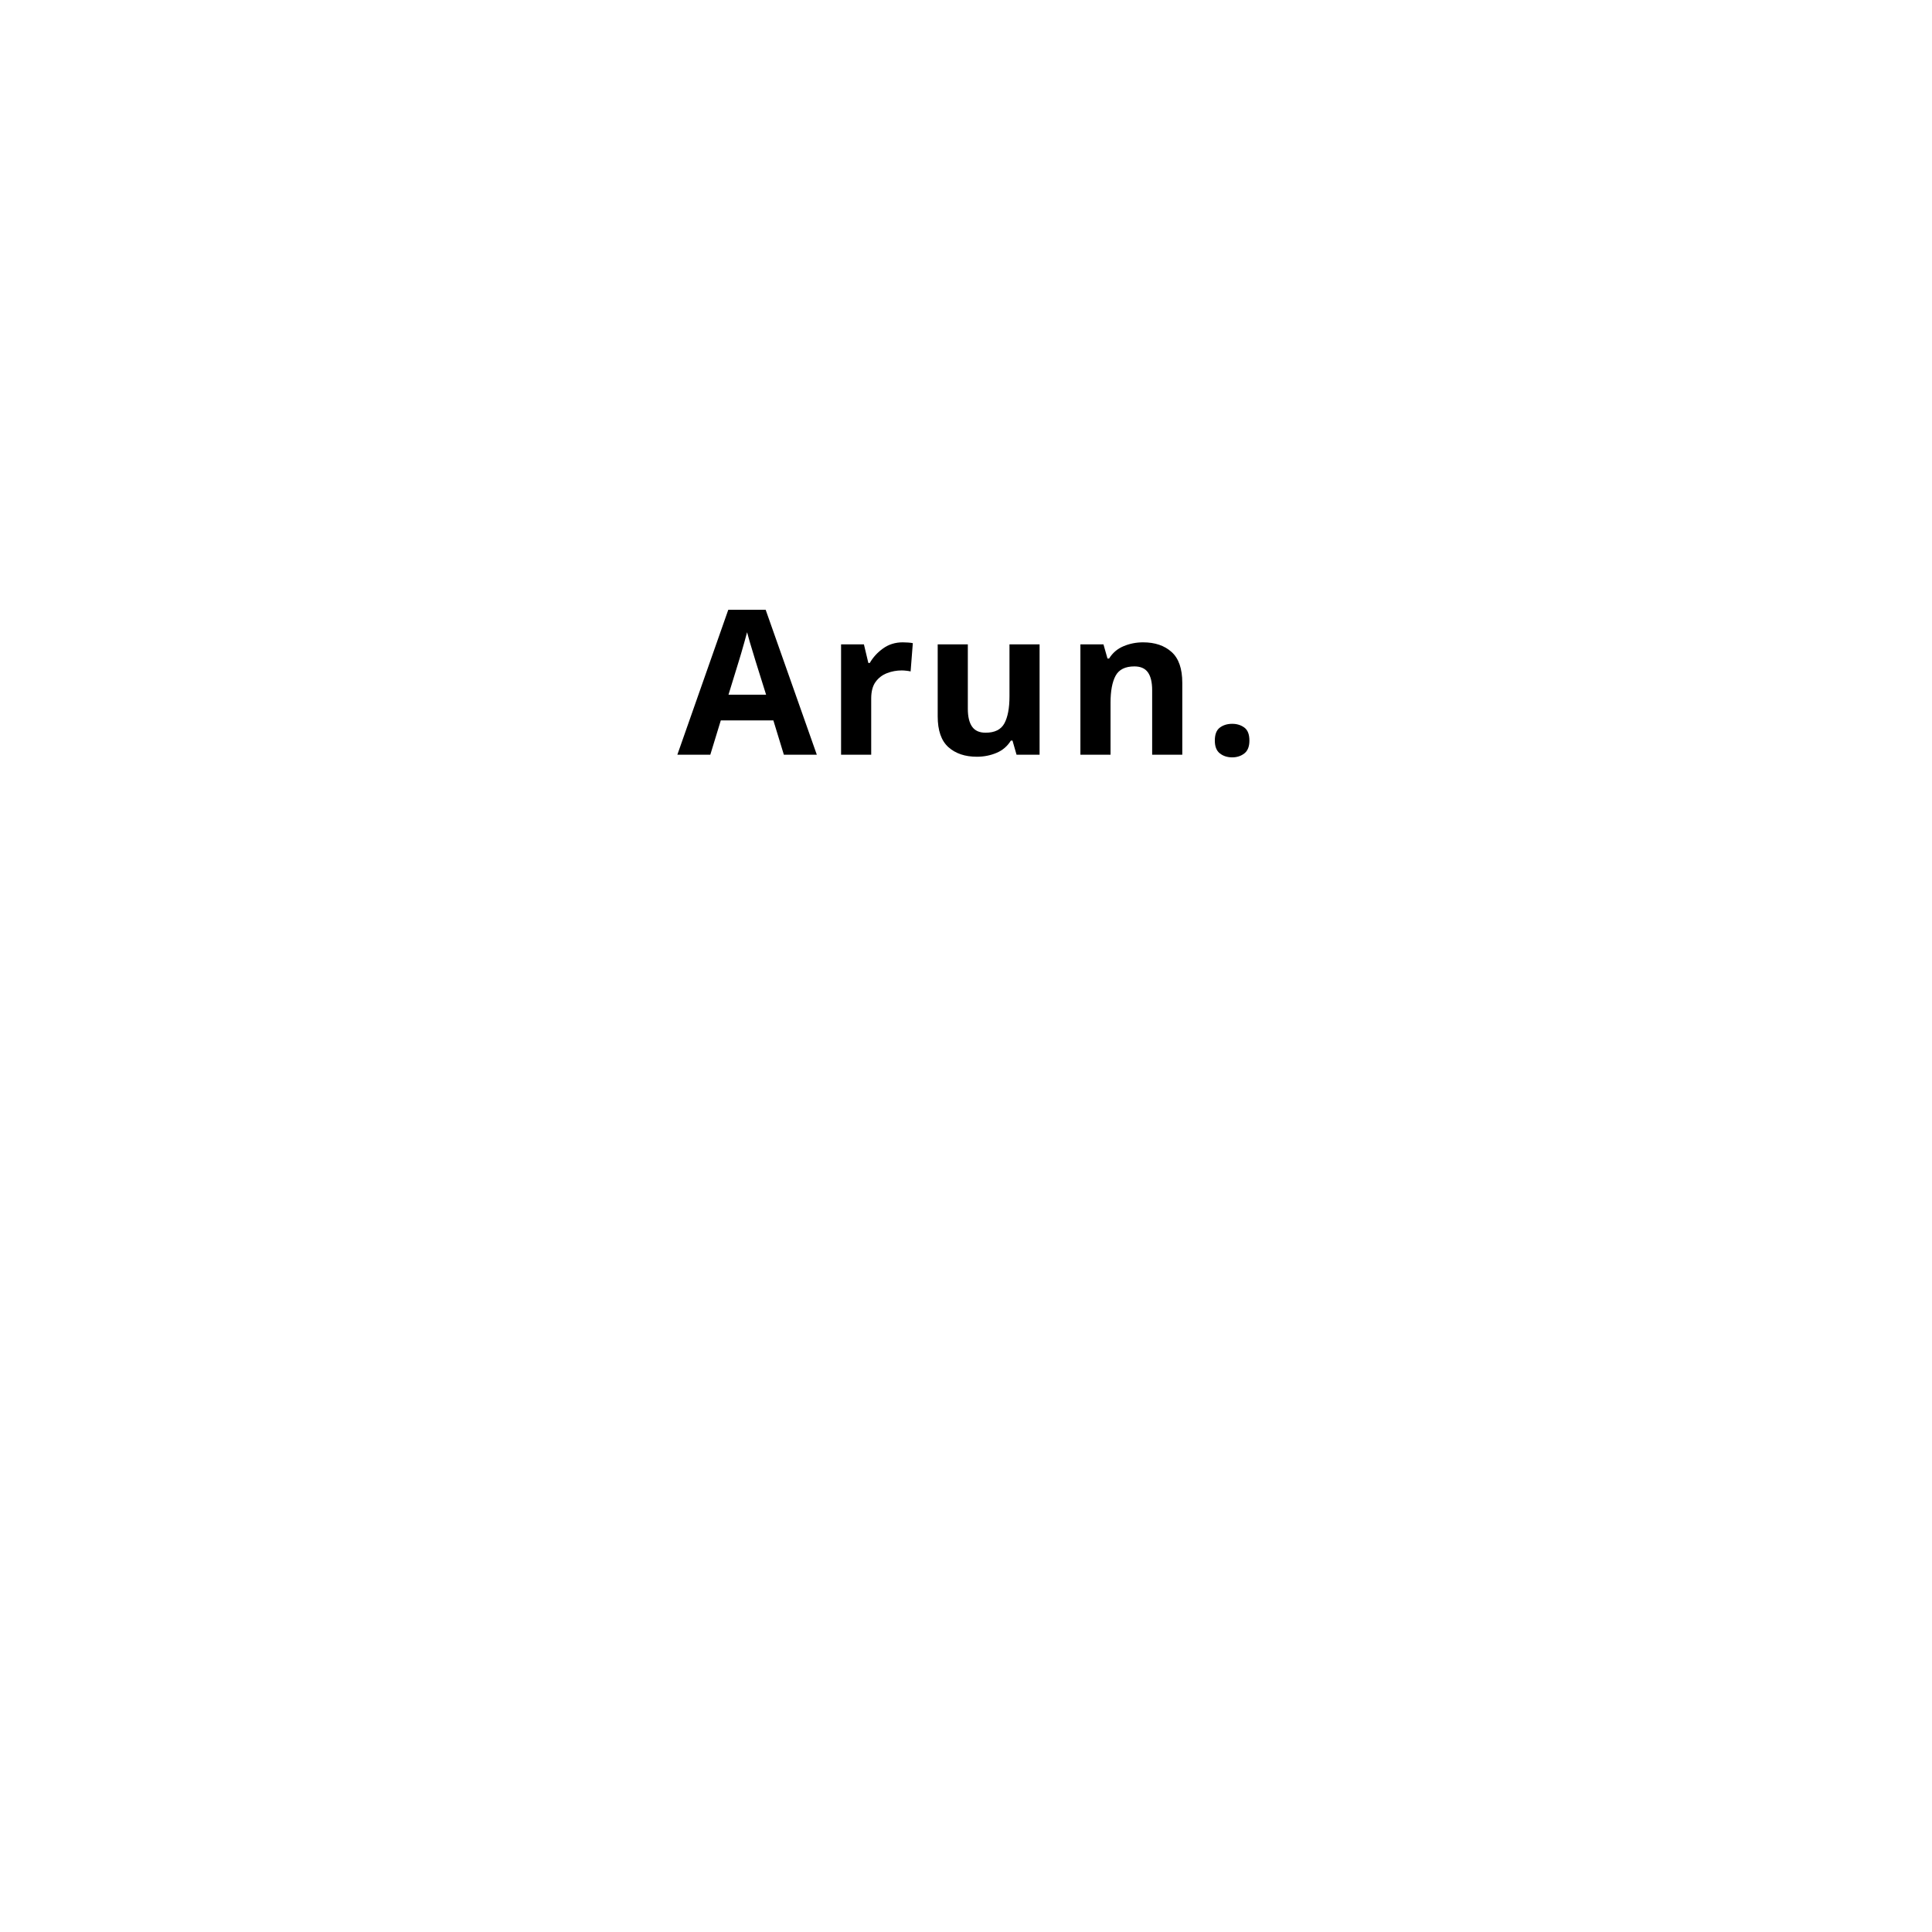
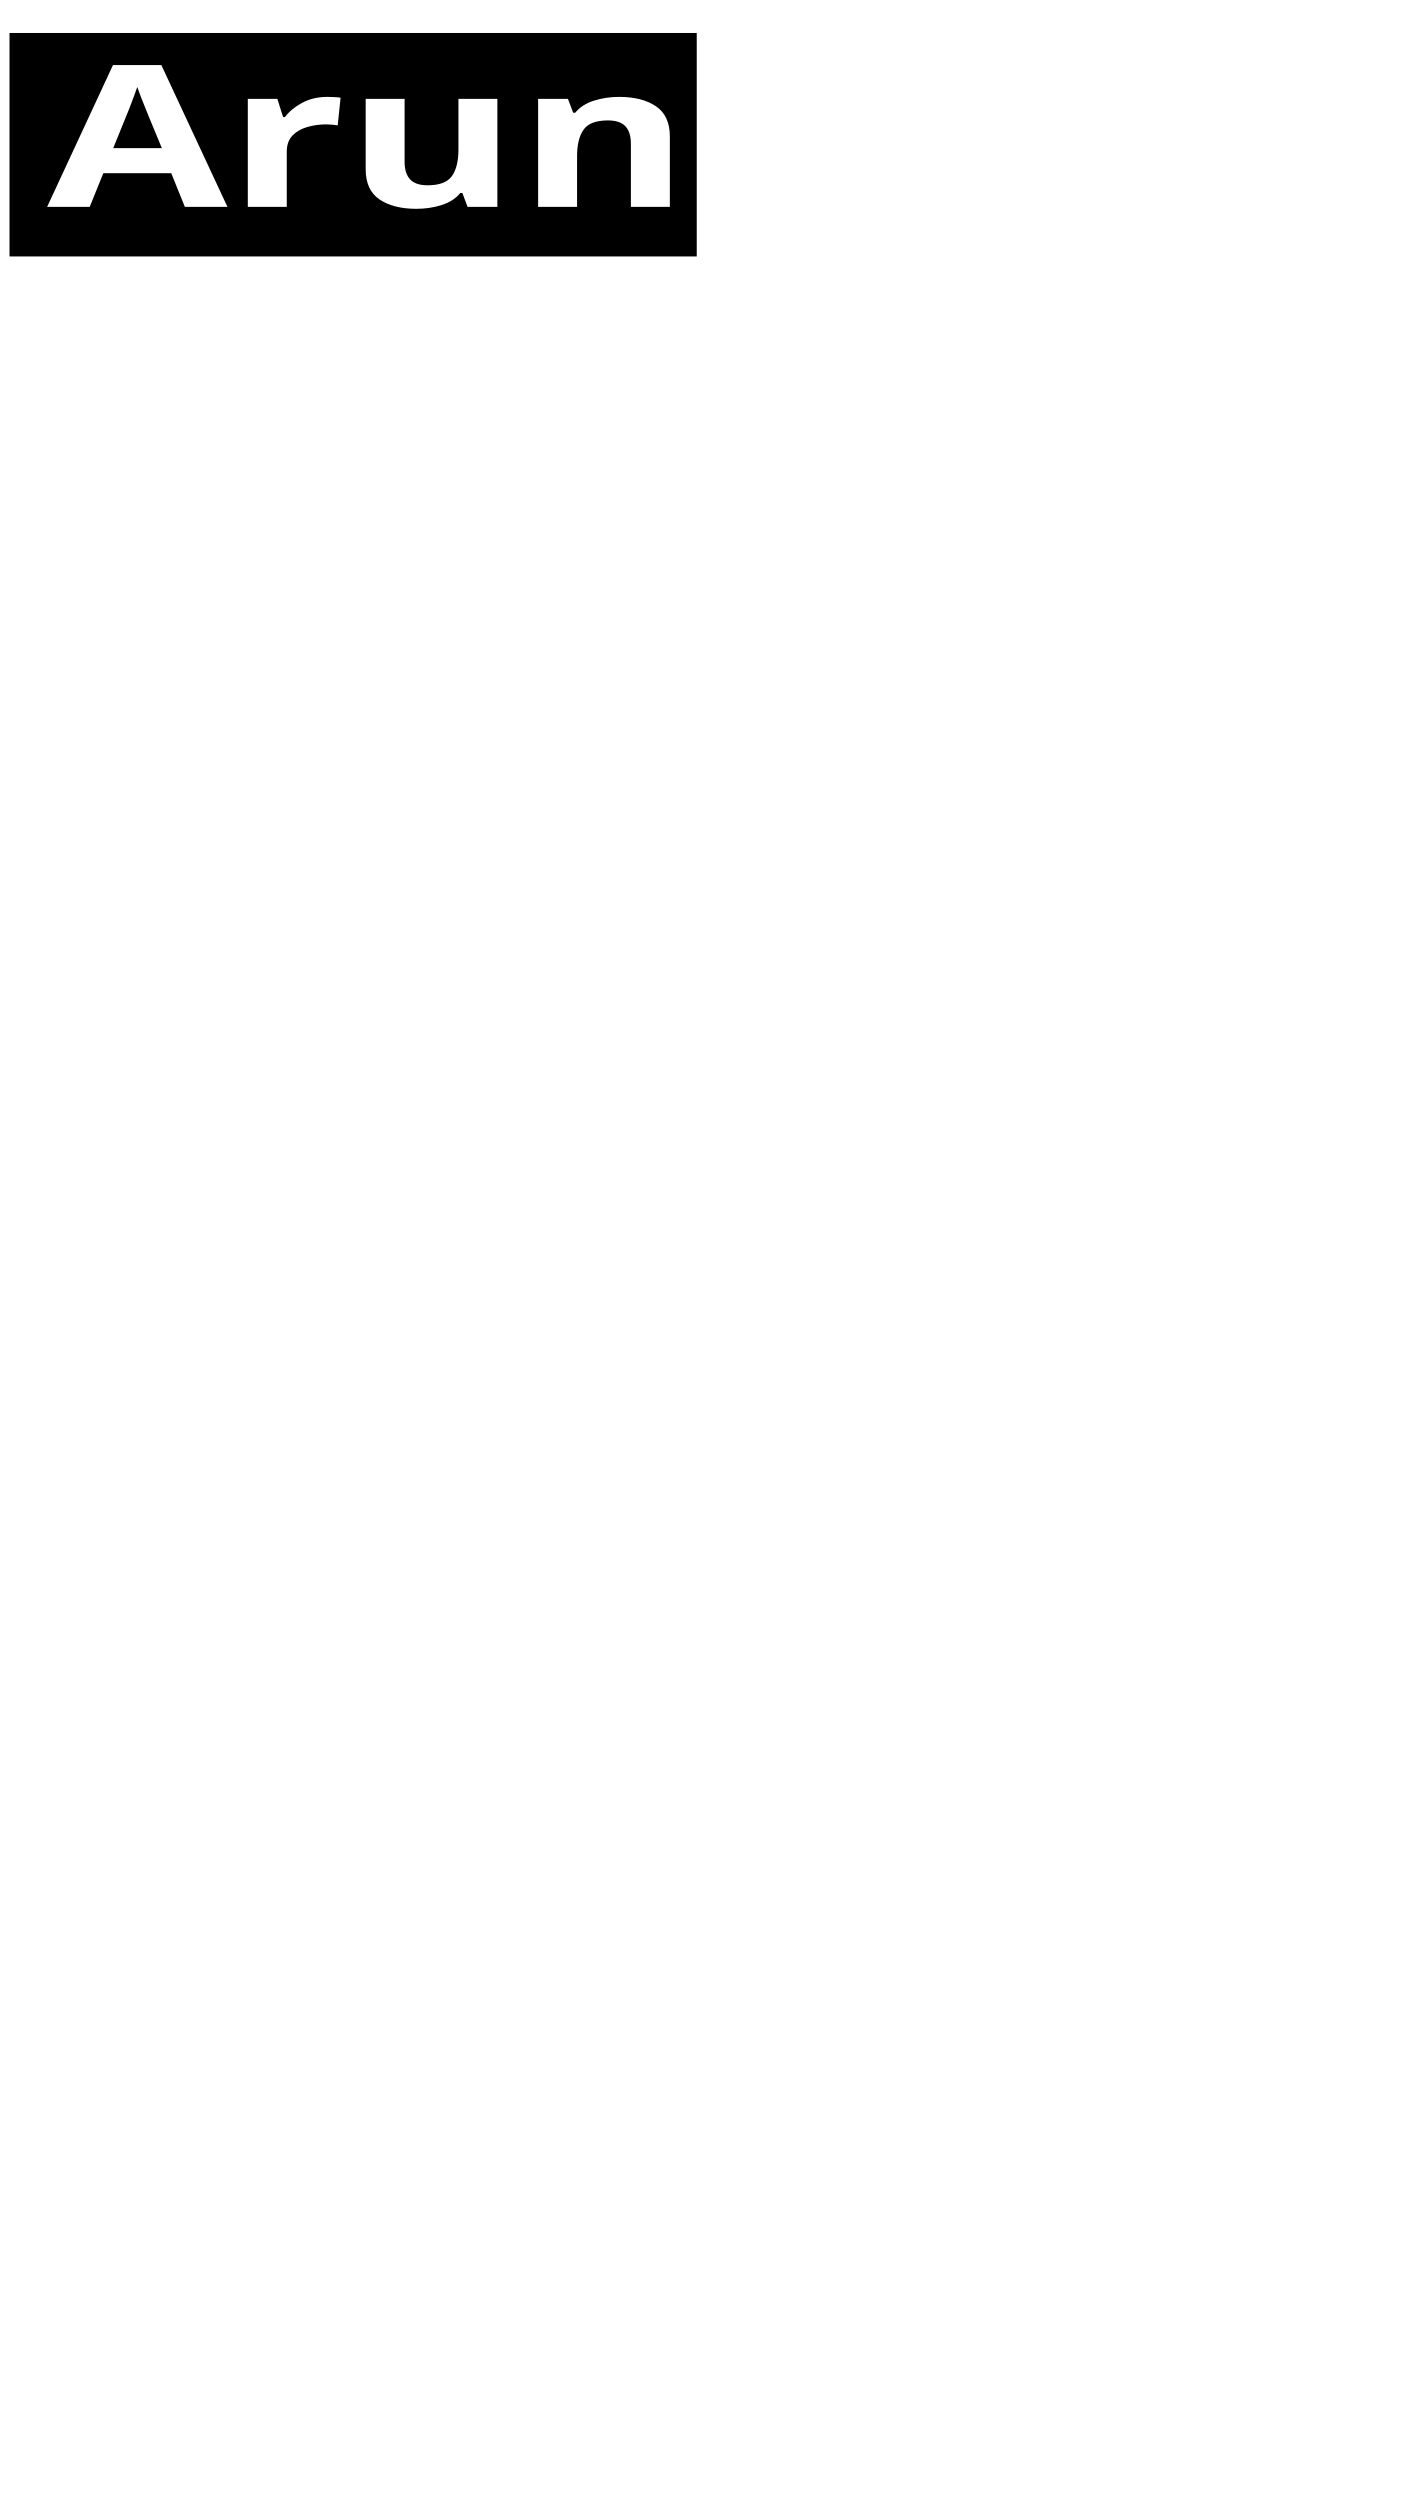
- <svg xmlns="http://www.w3.org/2000/svg" version="1.1" width="1080" height="1080" viewBox="0 0 1080 1080" xml:space="preserve">
-   <defs>
- </defs>
-   <g transform="matrix(1 0 0 1 540 540)" id="76cd0a05-020d-493a-9403-4a7dfe60d0b0">
-     <rect style="stroke: none; stroke-width: 1; stroke-dasharray: none; stroke-linecap: butt; stroke-dashoffset: 0; stroke-linejoin: miter; stroke-miterlimit: 4; fill: rgb(255,255,255); fill-rule: nonzero; opacity: 1; visibility: hidden;" vector-effect="non-scaling-stroke" x="-540" y="-540" rx="0" ry="0" width="1080" height="1080" />
-   </g>
-   <g transform="matrix(1 0 0 1 540 540)" id="f37f8a79-a6b3-4334-9317-afd5b45b3cf3">
- </g>
-   <g transform="matrix(1 0 0 1 540 386.4)" style="" id="89badeba-c585-4736-9787-d6da131dc049">
-     <text xml:space="preserve" font-family="Raleway" font-size="113" font-style="normal" font-weight="900" style="stroke: none; stroke-width: 1; stroke-dasharray: none; stroke-linecap: butt; stroke-dashoffset: 0; stroke-linejoin: miter; stroke-miterlimit: 4; fill: rgb(0,0,0); fill-rule: nonzero; opacity: 1; white-space: pre;">
-       <tspan x="-161.36" y="35.5">A</tspan>
-       <tspan x="-78.65" y="35.5">r</tspan>
-       <tspan x="-24.29" y="35.5">u</tspan>
-       <tspan x="55.14" y="35.5">n</tspan>
-       <tspan x="132.66" y="35.5">.</tspan>
+ <svg xmlns="http://www.w3.org/2000/svg" version="1.1" width="226" height="400" viewBox="0 0 400 400">
+   <g transform="matrix(0.37 0 0 0.28 100 -113)" style="" id="3afa8389-3c4e-40da-a161-ece76b9be6b9">
+     <rect fill="#000000" x="-262.98" y="-113" width="525.97" height="226" />
+     <text xml:space="preserve" font-family="Raleway" font-size="200" font-style="normal" font-weight="900" style="stroke: none; stroke-width: 1; stroke-dasharray: none; stroke-linecap: butt; stroke-dashoffset: 0; stroke-linejoin: miter; stroke-miterlimit: 4; fill: rgb(255,255,255); fill-rule: nonzero; opacity: 1; white-space: pre;">
+       <tspan x="-234.2" y="62.83">Arun</tspan>
    </text>
  </g>
</svg>
